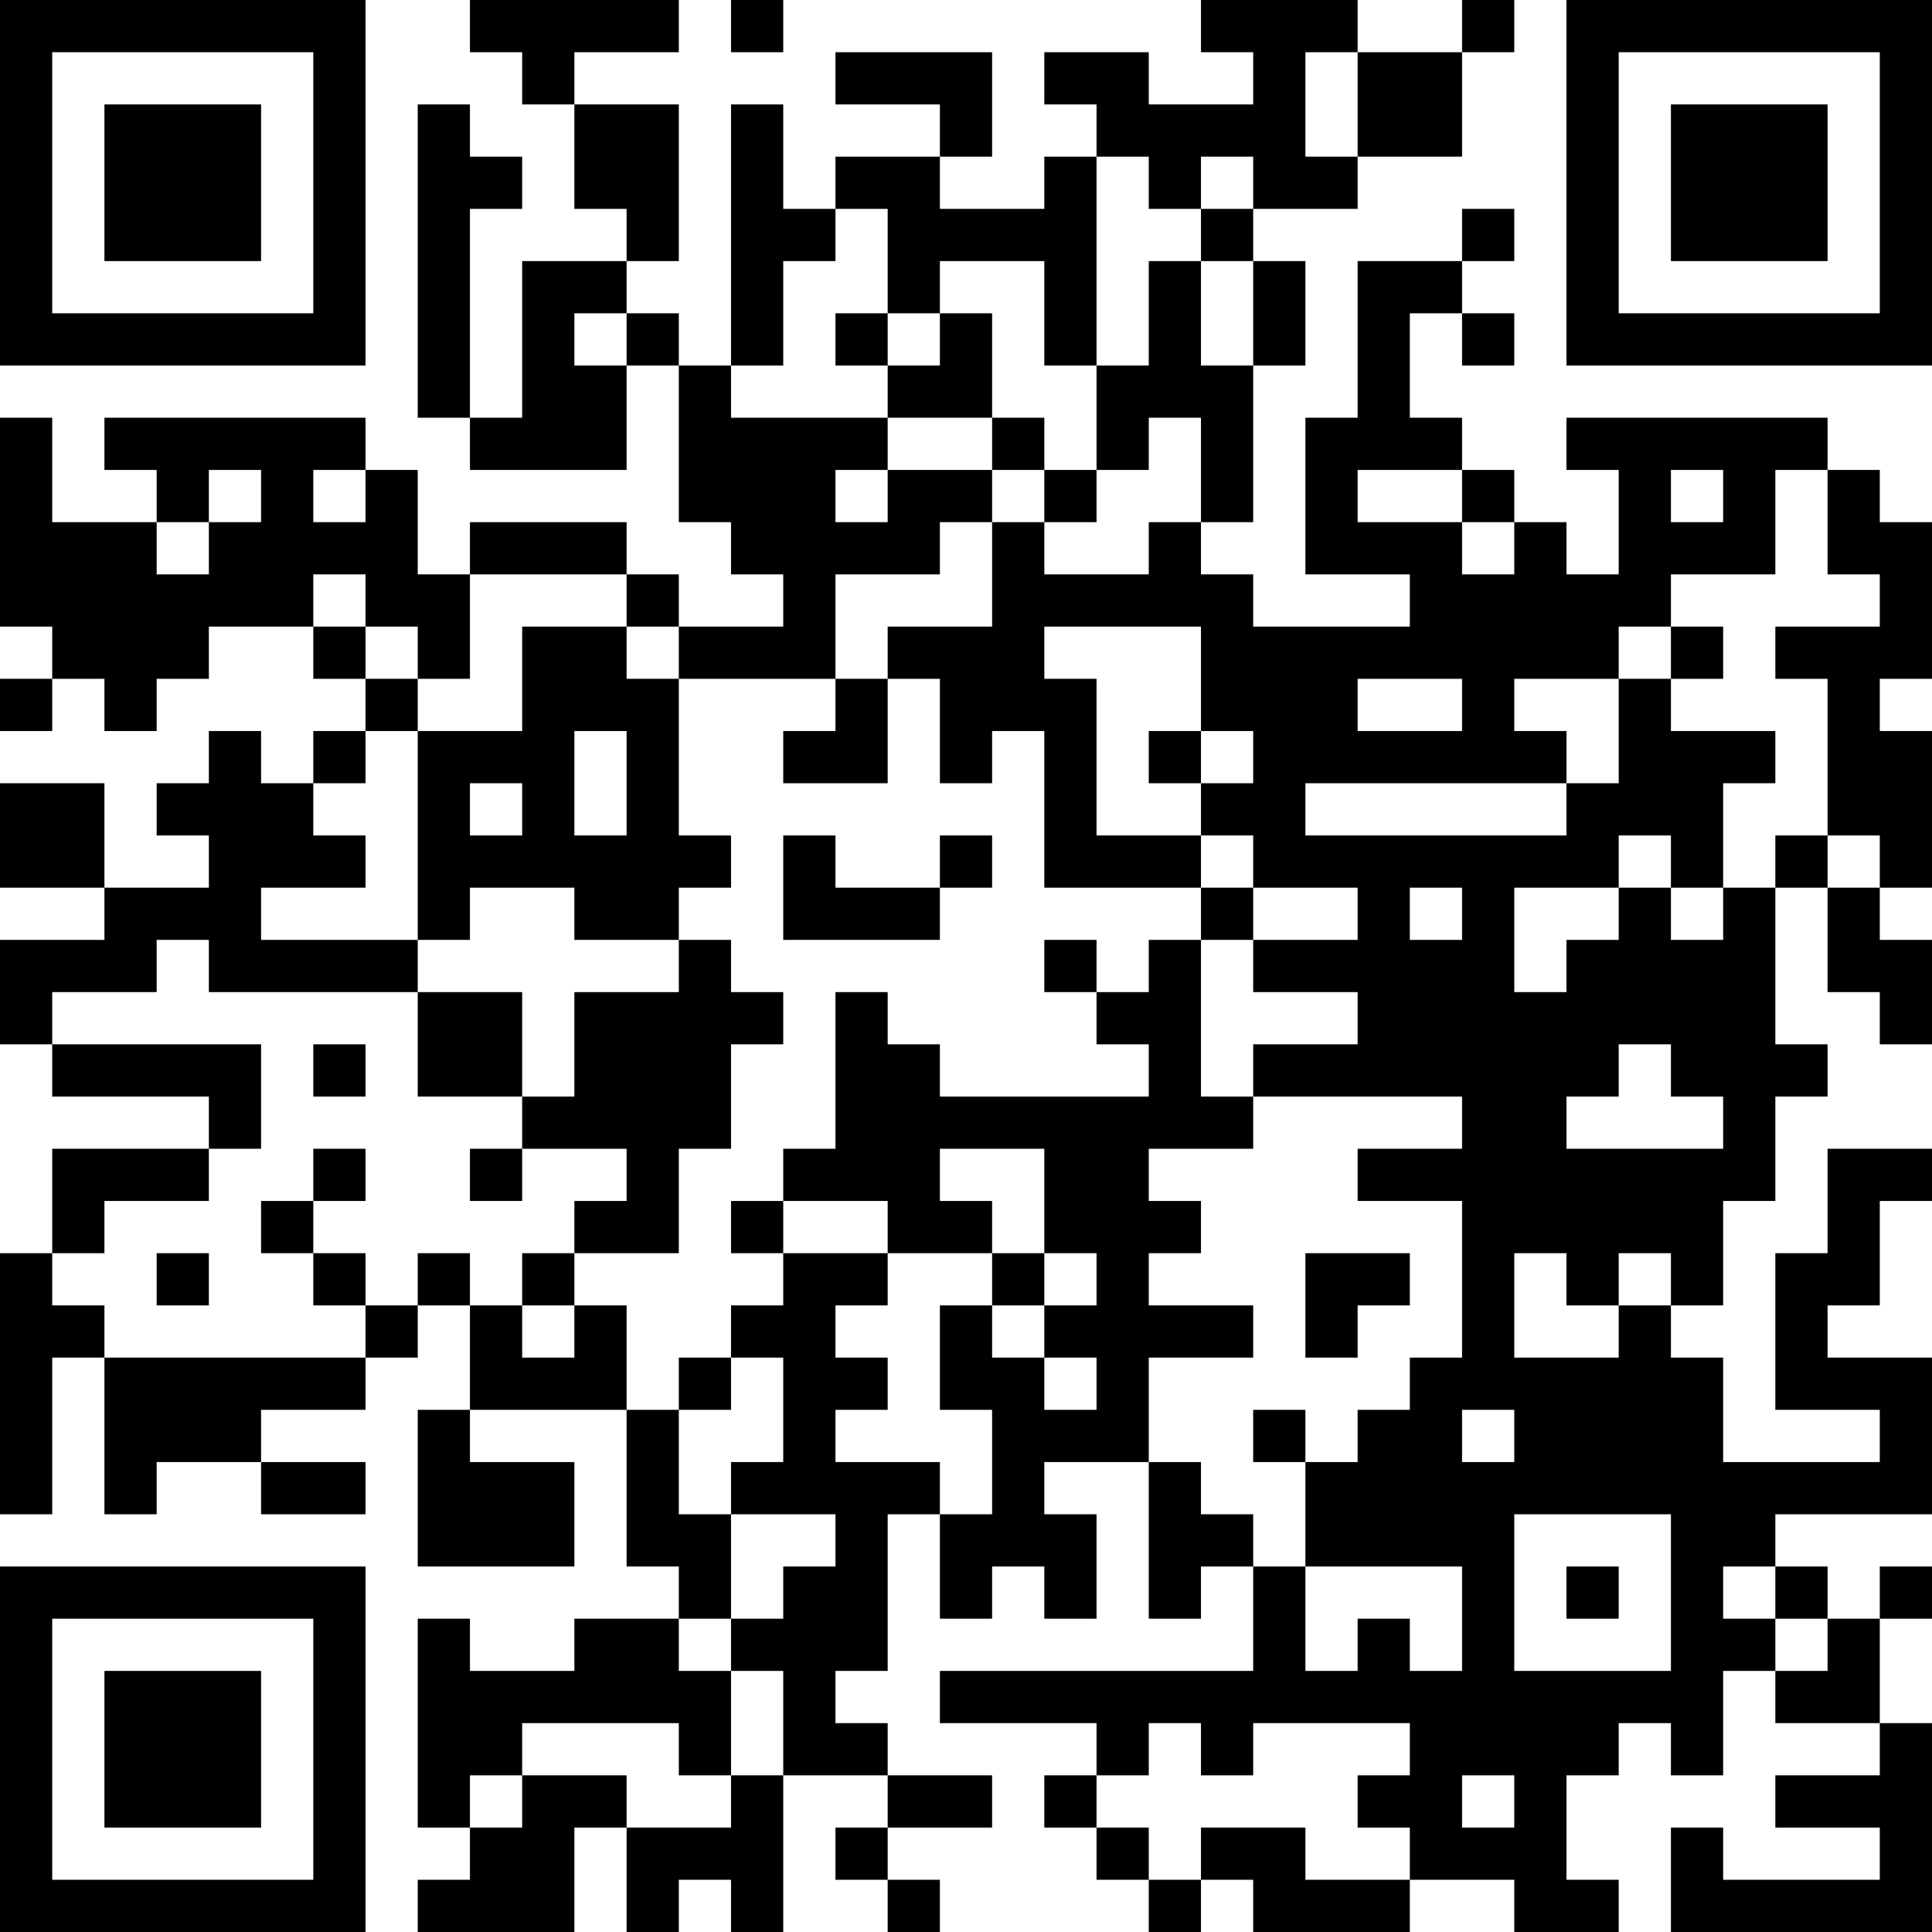
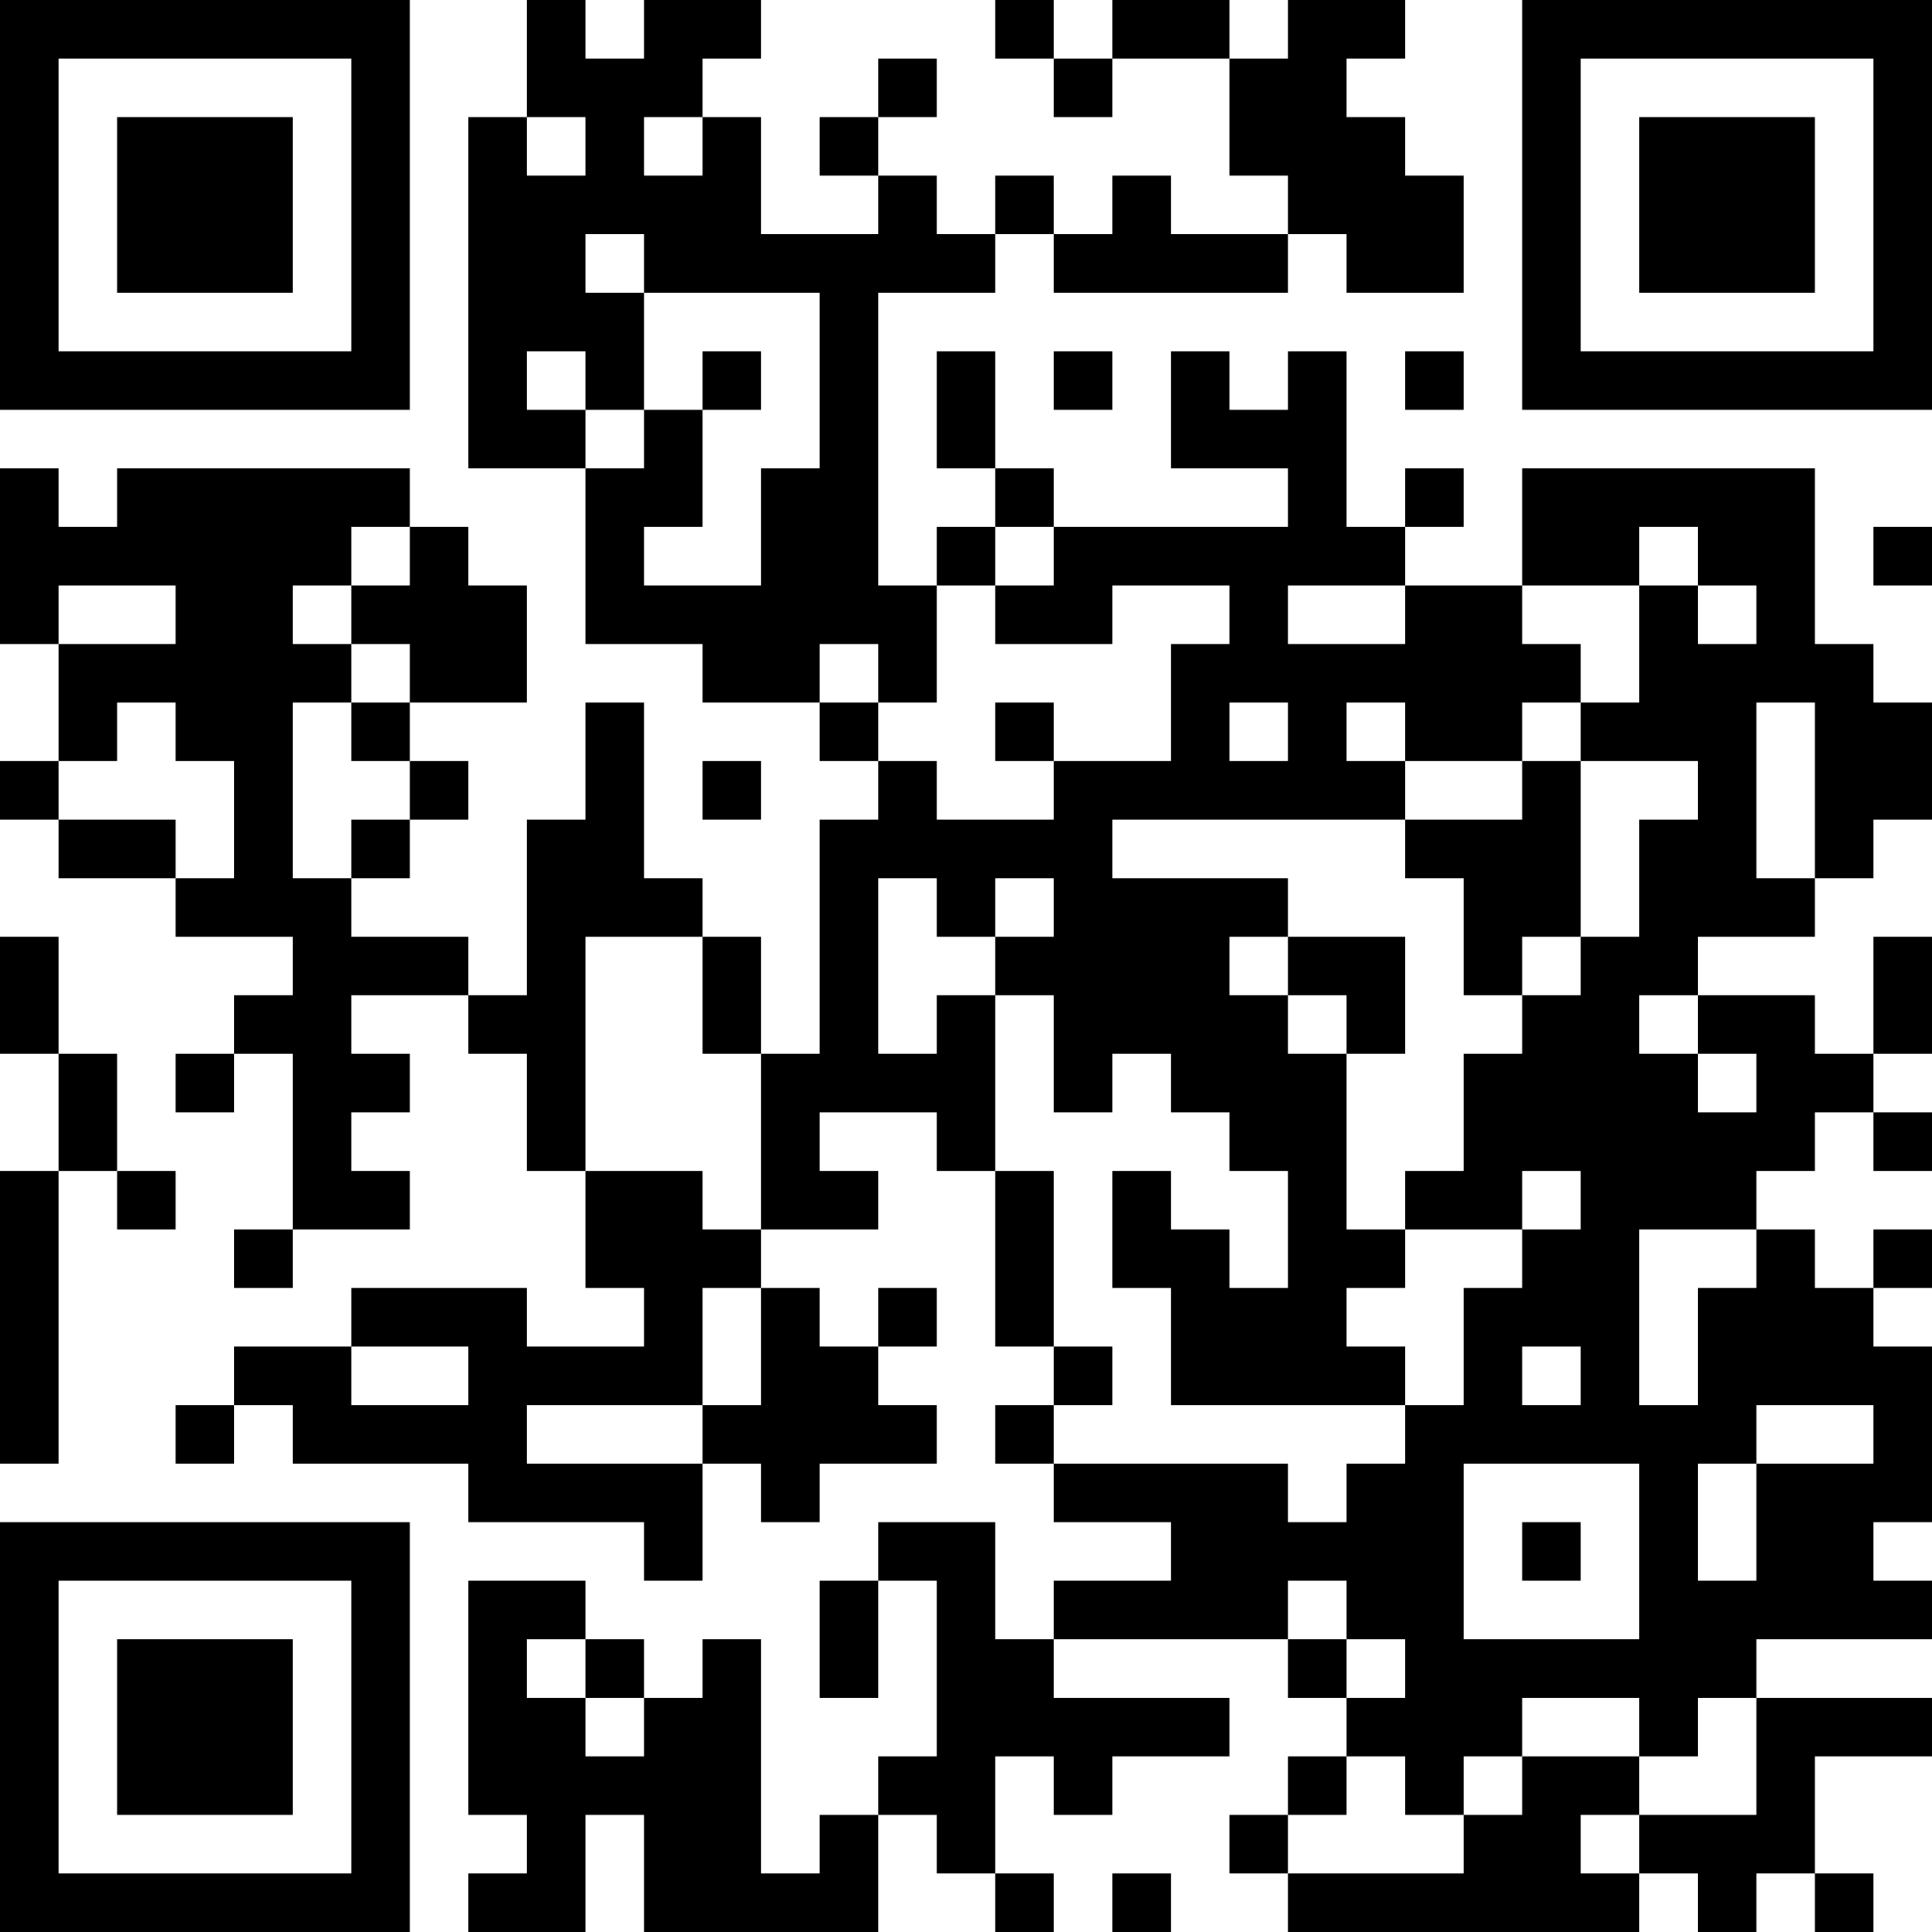
- <svg xmlns="http://www.w3.org/2000/svg" width="37mm" height="37mm" version="1.1" viewBox="0 0 37 37">
+ <svg xmlns="http://www.w3.org/2000/svg" width="33mm" height="33mm" version="1.1" viewBox="0 0 33 33">
  <rect fill="white" x="0" y="0" width="100%" height="100%" />
-   <path d="M0,0H1V1H0zM1,0H2V1H1zM2,0H3V1H2zM3,0H4V1H3zM4,0H5V1H4zM5,0H6V1H5zM6,0H7V1H6zM9,0H10V1H9zM10,0H11V1H10zM11,0H12V1H11zM12,0H13V1H12zM14,0H15V1H14zM23,0H24V1H23zM24,0H25V1H24zM25,0H26V1H25zM28,0H29V1H28zM30,0H31V1H30zM31,0H32V1H31zM32,0H33V1H32zM33,0H34V1H33zM34,0H35V1H34zM35,0H36V1H35zM36,0H37V1H36zM0,1H1V2H0zM6,1H7V2H6zM10,1H11V2H10zM16,1H17V2H16zM17,1H18V2H17zM18,1H19V2H18zM20,1H21V2H20zM21,1H22V2H21zM24,1H25V2H24zM26,1H27V2H26zM27,1H28V2H27zM30,1H31V2H30zM36,1H37V2H36zM0,2H1V3H0zM2,2H3V3H2zM3,2H4V3H3zM4,2H5V3H4zM6,2H7V3H6zM8,2H9V3H8zM11,2H12V3H11zM12,2H13V3H12zM14,2H15V3H14zM18,2H19V3H18zM21,2H22V3H21zM22,2H23V3H22zM23,2H24V3H23zM24,2H25V3H24zM26,2H27V3H26zM27,2H28V3H27zM30,2H31V3H30zM32,2H33V3H32zM33,2H34V3H33zM34,2H35V3H34zM36,2H37V3H36zM0,3H1V4H0zM2,3H3V4H2zM3,3H4V4H3zM4,3H5V4H4zM6,3H7V4H6zM8,3H9V4H8zM9,3H10V4H9zM11,3H12V4H11zM12,3H13V4H12zM14,3H15V4H14zM16,3H17V4H16zM17,3H18V4H17zM20,3H21V4H20zM22,3H23V4H22zM24,3H25V4H24zM25,3H26V4H25zM30,3H31V4H30zM32,3H33V4H32zM33,3H34V4H33zM34,3H35V4H34zM36,3H37V4H36zM0,4H1V5H0zM2,4H3V5H2zM3,4H4V5H3zM4,4H5V5H4zM6,4H7V5H6zM8,4H9V5H8zM12,4H13V5H12zM14,4H15V5H14zM15,4H16V5H15zM17,4H18V5H17zM18,4H19V5H18zM19,4H20V5H19zM20,4H21V5H20zM23,4H24V5H23zM28,4H29V5H28zM30,4H31V5H30zM32,4H33V5H32zM33,4H34V5H33zM34,4H35V5H34zM36,4H37V5H36zM0,5H1V6H0zM6,5H7V6H6zM8,5H9V6H8zM10,5H11V6H10zM11,5H12V6H11zM14,5H15V6H14zM17,5H18V6H17zM20,5H21V6H20zM22,5H23V6H22zM24,5H25V6H24zM26,5H27V6H26zM27,5H28V6H27zM30,5H31V6H30zM36,5H37V6H36zM0,6H1V7H0zM1,6H2V7H1zM2,6H3V7H2zM3,6H4V7H3zM4,6H5V7H4zM5,6H6V7H5zM6,6H7V7H6zM8,6H9V7H8zM10,6H11V7H10zM12,6H13V7H12zM14,6H15V7H14zM16,6H17V7H16zM18,6H19V7H18zM20,6H21V7H20zM22,6H23V7H22zM24,6H25V7H24zM26,6H27V7H26zM28,6H29V7H28zM30,6H31V7H30zM31,6H32V7H31zM32,6H33V7H32zM33,6H34V7H33zM34,6H35V7H34zM35,6H36V7H35zM36,6H37V7H36zM8,7H9V8H8zM10,7H11V8H10zM11,7H12V8H11zM13,7H14V8H13zM17,7H18V8H17zM18,7H19V8H18zM21,7H22V8H21zM22,7H23V8H22zM23,7H24V8H23zM26,7H27V8H26zM0,8H1V9H0zM2,8H3V9H2zM3,8H4V9H3zM4,8H5V9H4zM5,8H6V9H5zM6,8H7V9H6zM9,8H10V9H9zM10,8H11V9H10zM11,8H12V9H11zM13,8H14V9H13zM14,8H15V9H14zM15,8H16V9H15zM16,8H17V9H16zM19,8H20V9H19zM21,8H22V9H21zM23,8H24V9H23zM25,8H26V9H25zM26,8H27V9H26zM27,8H28V9H27zM30,8H31V9H30zM31,8H32V9H31zM32,8H33V9H32zM33,8H34V9H33zM34,8H35V9H34zM0,9H1V10H0zM3,9H4V10H3zM5,9H6V10H5zM7,9H8V10H7zM13,9H14V10H13zM14,9H15V10H14zM15,9H16V10H15zM17,9H18V10H17zM18,9H19V10H18zM20,9H21V10H20zM23,9H24V10H23zM25,9H26V10H25zM28,9H29V10H28zM31,9H32V10H31zM33,9H34V10H33zM35,9H36V10H35zM0,10H1V11H0zM1,10H2V11H1zM2,10H3V11H2zM4,10H5V11H4zM5,10H6V11H5zM6,10H7V11H6zM7,10H8V11H7zM9,10H10V11H9zM10,10H11V11H10zM11,10H12V11H11zM14,10H15V11H14zM15,10H16V11H15zM16,10H17V11H16zM17,10H18V11H17zM19,10H20V11H19zM22,10H23V11H22zM25,10H26V11H25zM26,10H27V11H26zM27,10H28V11H27zM29,10H30V11H29zM31,10H32V11H31zM32,10H33V11H32zM33,10H34V11H33zM35,10H36V11H35zM36,10H37V11H36zM0,11H1V12H0zM1,11H2V12H1zM2,11H3V12H2zM3,11H4V12H3zM4,11H5V12H4zM5,11H6V12H5zM7,11H8V12H7zM8,11H9V12H8zM12,11H13V12H12zM15,11H16V12H15zM19,11H20V12H19zM20,11H21V12H20zM21,11H22V12H21zM22,11H23V12H22zM23,11H24V12H23zM27,11H28V12H27zM28,11H29V12H28zM29,11H30V12H29zM30,11H31V12H30zM31,11H32V12H31zM36,11H37V12H36zM1,12H2V13H1zM2,12H3V13H2zM3,12H4V13H3zM6,12H7V13H6zM8,12H9V13H8zM10,12H11V13H10zM11,12H12V13H11zM13,12H14V13H13zM14,12H15V13H14zM15,12H16V13H15zM17,12H18V13H17zM18,12H19V13H18zM19,12H20V13H19zM23,12H24V13H23zM24,12H25V13H24zM25,12H26V13H25zM26,12H27V13H26zM27,12H28V13H27zM28,12H29V13H28zM29,12H30V13H29zM30,12H31V13H30zM32,12H33V13H32zM34,12H35V13H34zM35,12H36V13H35zM36,12H37V13H36zM0,13H1V14H0zM2,13H3V14H2zM7,13H8V14H7zM10,13H11V14H10zM11,13H12V14H11zM12,13H13V14H12zM16,13H17V14H16zM18,13H19V14H18zM19,13H20V14H19zM20,13H21V14H20zM23,13H24V14H23zM24,13H25V14H24zM25,13H26V14H25zM28,13H29V14H28zM31,13H32V14H31zM35,13H36V14H35zM4,14H5V15H4zM6,14H7V15H6zM8,14H9V15H8zM9,14H10V15H9zM10,14H11V15H10zM12,14H13V15H12zM15,14H16V15H15zM16,14H17V15H16zM18,14H19V15H18zM20,14H21V15H20zM22,14H23V15H22zM24,14H25V15H24zM25,14H26V15H25zM26,14H27V15H26zM27,14H28V15H27zM28,14H29V15H28zM29,14H30V15H29zM31,14H32V15H31zM32,14H33V15H32zM33,14H34V15H33zM35,14H36V15H35zM36,14H37V15H36zM0,15H1V16H0zM1,15H2V16H1zM3,15H4V16H3zM4,15H5V16H4zM5,15H6V16H5zM8,15H9V16H8zM10,15H11V16H10zM12,15H13V16H12zM20,15H21V16H20zM23,15H24V16H23zM24,15H25V16H24zM30,15H31V16H30zM31,15H32V16H31zM32,15H33V16H32zM35,15H36V16H35zM36,15H37V16H36zM0,16H1V17H0zM1,16H2V17H1zM4,16H5V17H4zM5,16H6V17H5zM6,16H7V17H6zM8,16H9V17H8zM9,16H10V17H9zM10,16H11V17H10zM11,16H12V17H11zM12,16H13V17H12zM13,16H14V17H13zM15,16H16V17H15zM18,16H19V17H18zM20,16H21V17H20zM21,16H22V17H21zM22,16H23V17H22zM24,16H25V17H24zM25,16H26V17H25zM26,16H27V17H26zM27,16H28V17H27zM28,16H29V17H28zM29,16H30V17H29zM30,16H31V17H30zM32,16H33V17H32zM34,16H35V17H34zM36,16H37V17H36zM2,17H3V18H2zM3,17H4V18H3zM4,17H5V18H4zM8,17H9V18H8zM11,17H12V18H11zM12,17H13V18H12zM15,17H16V18H15zM16,17H17V18H16zM17,17H18V18H17zM23,17H24V18H23zM26,17H27V18H26zM28,17H29V18H28zM31,17H32V18H31zM33,17H34V18H33zM35,17H36V18H35zM0,18H1V19H0zM1,18H2V19H1zM2,18H3V19H2zM4,18H5V19H4zM5,18H6V19H5zM6,18H7V19H6zM7,18H8V19H7zM13,18H14V19H13zM20,18H21V19H20zM22,18H23V19H22zM24,18H25V19H24zM25,18H26V19H25zM26,18H27V19H26zM27,18H28V19H27zM28,18H29V19H28zM30,18H31V19H30zM31,18H32V19H31zM32,18H33V19H32zM33,18H34V19H33zM35,18H36V19H35zM36,18H37V19H36zM0,19H1V20H0zM8,19H9V20H8zM9,19H10V20H9zM11,19H12V20H11zM12,19H13V20H12zM13,19H14V20H13zM14,19H15V20H14zM16,19H17V20H16zM21,19H22V20H21zM22,19H23V20H22zM26,19H27V20H26zM27,19H28V20H27zM28,19H29V20H28zM29,19H30V20H29zM30,19H31V20H30zM31,19H32V20H31zM32,19H33V20H32zM33,19H34V20H33zM36,19H37V20H36zM1,20H2V21H1zM2,20H3V21H2zM3,20H4V21H3zM4,20H5V21H4zM6,20H7V21H6zM8,20H9V21H8zM9,20H10V21H9zM11,20H12V21H11zM12,20H13V21H12zM13,20H14V21H13zM16,20H17V21H16zM17,20H18V21H17zM22,20H23V21H22zM24,20H25V21H24zM25,20H26V21H25zM26,20H27V21H26zM27,20H28V21H27zM28,20H29V21H28zM29,20H30V21H29zM30,20H31V21H30zM32,20H33V21H32zM33,20H34V21H33zM34,20H35V21H34zM4,21H5V22H4zM10,21H11V22H10zM11,21H12V22H11zM12,21H13V22H12zM13,21H14V22H13zM16,21H17V22H16zM17,21H18V22H17zM18,21H19V22H18zM19,21H20V22H19zM20,21H21V22H20zM21,21H22V22H21zM22,21H23V22H22zM23,21H24V22H23zM28,21H29V22H28zM29,21H30V22H29zM33,21H34V22H33zM1,22H2V23H1zM2,22H3V23H2zM3,22H4V23H3zM6,22H7V23H6zM9,22H10V23H9zM12,22H13V23H12zM15,22H16V23H15zM16,22H17V23H16zM17,22H18V23H17zM20,22H21V23H20zM21,22H22V23H21zM26,22H27V23H26zM27,22H28V23H27zM28,22H29V23H28zM29,22H30V23H29zM30,22H31V23H30zM31,22H32V23H31zM32,22H33V23H32zM33,22H34V23H33zM35,22H36V23H35zM36,22H37V23H36zM1,23H2V24H1zM5,23H6V24H5zM11,23H12V24H11zM12,23H13V24H12zM14,23H15V24H14zM17,23H18V24H17zM18,23H19V24H18zM20,23H21V24H20zM21,23H22V24H21zM22,23H23V24H22zM28,23H29V24H28zM29,23H30V24H29zM30,23H31V24H30zM31,23H32V24H31zM32,23H33V24H32zM35,23H36V24H35zM0,24H1V25H0zM3,24H4V25H3zM6,24H7V25H6zM8,24H9V25H8zM10,24H11V25H10zM15,24H16V25H15zM16,24H17V25H16zM19,24H20V25H19zM21,24H22V25H21zM25,24H26V25H25zM26,24H27V25H26zM28,24H29V25H28zM30,24H31V25H30zM32,24H33V25H32zM34,24H35V25H34zM35,24H36V25H35zM0,25H1V26H0zM1,25H2V26H1zM7,25H8V26H7zM9,25H10V26H9zM11,25H12V26H11zM14,25H15V26H14zM15,25H16V26H15zM18,25H19V26H18zM20,25H21V26H20zM21,25H22V26H21zM22,25H23V26H22zM23,25H24V26H23zM25,25H26V26H25zM28,25H29V26H28zM31,25H32V26H31zM34,25H35V26H34zM0,26H1V27H0zM2,26H3V27H2zM3,26H4V27H3zM4,26H5V27H4zM5,26H6V27H5zM6,26H7V27H6zM9,26H10V27H9zM10,26H11V27H10zM11,26H12V27H11zM13,26H14V27H13zM15,26H16V27H15zM16,26H17V27H16zM18,26H19V27H18zM19,26H20V27H19zM21,26H22V27H21zM27,26H28V27H27zM28,26H29V27H28zM29,26H30V27H29zM30,26H31V27H30zM31,26H32V27H31zM32,26H33V27H32zM34,26H35V27H34zM35,26H36V27H35zM36,26H37V27H36zM0,27H1V28H0zM2,27H3V28H2zM3,27H4V28H3zM4,27H5V28H4zM8,27H9V28H8zM12,27H13V28H12zM15,27H16V28H15zM19,27H20V28H19zM20,27H21V28H20zM21,27H22V28H21zM24,27H25V28H24zM26,27H27V28H26zM27,27H28V28H27zM29,27H30V28H29zM30,27H31V28H30zM31,27H32V28H31zM32,27H33V28H32zM36,27H37V28H36zM0,28H1V29H0zM2,28H3V29H2zM5,28H6V29H5zM6,28H7V29H6zM8,28H9V29H8zM9,28H10V29H9zM10,28H11V29H10zM12,28H13V29H12zM14,28H15V29H14zM15,28H16V29H15zM16,28H17V29H16zM17,28H18V29H17zM19,28H20V29H19zM22,28H23V29H22zM25,28H26V29H25zM26,28H27V29H26zM27,28H28V29H27zM28,28H29V29H28zM29,28H30V29H29zM30,28H31V29H30zM31,28H32V29H31zM32,28H33V29H32zM33,28H34V29H33zM34,28H35V29H34zM35,28H36V29H35zM36,28H37V29H36zM8,29H9V30H8zM9,29H10V30H9zM10,29H11V30H10zM12,29H13V30H12zM13,29H14V30H13zM16,29H17V30H16zM18,29H19V30H18zM19,29H20V30H19zM20,29H21V30H20zM22,29H23V30H22zM23,29H24V30H23zM25,29H26V30H25zM26,29H27V30H26zM27,29H28V30H27zM28,29H29V30H28zM32,29H33V30H32zM33,29H34V30H33zM0,30H1V31H0zM1,30H2V31H1zM2,30H3V31H2zM3,30H4V31H3zM4,30H5V31H4zM5,30H6V31H5zM6,30H7V31H6zM13,30H14V31H13zM15,30H16V31H15zM16,30H17V31H16zM18,30H19V31H18zM20,30H21V31H20zM22,30H23V31H22zM24,30H25V31H24zM28,30H29V31H28zM30,30H31V31H30zM32,30H33V31H32zM34,30H35V31H34zM36,30H37V31H36zM0,31H1V32H0zM6,31H7V32H6zM8,31H9V32H8zM11,31H12V32H11zM12,31H13V32H12zM14,31H15V32H14zM15,31H16V32H15zM16,31H17V32H16zM24,31H25V32H24zM26,31H27V32H26zM28,31H29V32H28zM32,31H33V32H32zM33,31H34V32H33zM35,31H36V32H35zM0,32H1V33H0zM2,32H3V33H2zM3,32H4V33H3zM4,32H5V33H4zM6,32H7V33H6zM8,32H9V33H8zM9,32H10V33H9zM10,32H11V33H10zM11,32H12V33H11zM12,32H13V33H12zM13,32H14V33H13zM15,32H16V33H15zM18,32H19V33H18zM19,32H20V33H19zM20,32H21V33H20zM21,32H22V33H21zM22,32H23V33H22zM23,32H24V33H23zM24,32H25V33H24zM25,32H26V33H25zM26,32H27V33H26zM27,32H28V33H27zM28,32H29V33H28zM29,32H30V33H29zM30,32H31V33H30zM31,32H32V33H31zM32,32H33V33H32zM34,32H35V33H34zM35,32H36V33H35zM0,33H1V34H0zM2,33H3V34H2zM3,33H4V34H3zM4,33H5V34H4zM6,33H7V34H6zM8,33H9V34H8zM9,33H10V34H9zM13,33H14V34H13zM15,33H16V34H15zM16,33H17V34H16zM21,33H22V34H21zM23,33H24V34H23zM27,33H28V34H27zM28,33H29V34H28zM29,33H30V34H29zM30,33H31V34H30zM32,33H33V34H32zM36,33H37V34H36zM0,34H1V35H0zM2,34H3V35H2zM3,34H4V35H3zM4,34H5V35H4zM6,34H7V35H6zM8,34H9V35H8zM10,34H11V35H10zM11,34H12V35H11zM14,34H15V35H14zM17,34H18V35H17zM18,34H19V35H18zM20,34H21V35H20zM26,34H27V35H26zM27,34H28V35H27zM29,34H30V35H29zM34,34H35V35H34zM35,34H36V35H35zM36,34H37V35H36zM0,35H1V36H0zM6,35H7V36H6zM9,35H10V36H9zM10,35H11V36H10zM12,35H13V36H12zM13,35H14V36H13zM14,35H15V36H14zM16,35H17V36H16zM21,35H22V36H21zM23,35H24V36H23zM24,35H25V36H24zM27,35H28V36H27zM28,35H29V36H28zM29,35H30V36H29zM32,35H33V36H32zM36,35H37V36H36zM0,36H1V37H0zM1,36H2V37H1zM2,36H3V37H2zM3,36H4V37H3zM4,36H5V37H4zM5,36H6V37H5zM6,36H7V37H6zM8,36H9V37H8zM9,36H10V37H9zM10,36H11V37H10zM12,36H13V37H12zM14,36H15V37H14zM17,36H18V37H17zM22,36H23V37H22zM24,36H25V37H24zM25,36H26V37H25zM26,36H27V37H26zM29,36H30V37H29zM30,36H31V37H30zM32,36H33V37H32zM33,36H34V37H33zM34,36H35V37H34zM35,36H36V37H35zM36,36H37V37H36z" id="qr-path" fill="#000000" fill-opacity="1" fill-rule="nonzero" stroke="none" />
+   <path d="M0,0H1V1H0zM1,0H2V1H1zM2,0H3V1H2zM3,0H4V1H3zM4,0H5V1H4zM5,0H6V1H5zM6,0H7V1H6zM9,0H10V1H9zM11,0H12V1H11zM12,0H13V1H12zM17,0H18V1H17zM19,0H20V1H19zM20,0H21V1H20zM22,0H23V1H22zM23,0H24V1H23zM26,0H27V1H26zM27,0H28V1H27zM28,0H29V1H28zM29,0H30V1H29zM30,0H31V1H30zM31,0H32V1H31zM32,0H33V1H32zM0,1H1V2H0zM6,1H7V2H6zM9,1H10V2H9zM10,1H11V2H10zM11,1H12V2H11zM15,1H16V2H15zM18,1H19V2H18zM21,1H22V2H21zM22,1H23V2H22zM26,1H27V2H26zM32,1H33V2H32zM0,2H1V3H0zM2,2H3V3H2zM3,2H4V3H3zM4,2H5V3H4zM6,2H7V3H6zM8,2H9V3H8zM10,2H11V3H10zM12,2H13V3H12zM14,2H15V3H14zM21,2H22V3H21zM22,2H23V3H22zM23,2H24V3H23zM26,2H27V3H26zM28,2H29V3H28zM29,2H30V3H29zM30,2H31V3H30zM32,2H33V3H32zM0,3H1V4H0zM2,3H3V4H2zM3,3H4V4H3zM4,3H5V4H4zM6,3H7V4H6zM8,3H9V4H8zM9,3H10V4H9zM10,3H11V4H10zM11,3H12V4H11zM12,3H13V4H12zM15,3H16V4H15zM17,3H18V4H17zM19,3H20V4H19zM22,3H23V4H22zM23,3H24V4H23zM24,3H25V4H24zM26,3H27V4H26zM28,3H29V4H28zM29,3H30V4H29zM30,3H31V4H30zM32,3H33V4H32zM0,4H1V5H0zM2,4H3V5H2zM3,4H4V5H3zM4,4H5V5H4zM6,4H7V5H6zM8,4H9V5H8zM9,4H10V5H9zM11,4H12V5H11zM12,4H13V5H12zM13,4H14V5H13zM14,4H15V5H14zM15,4H16V5H15zM16,4H17V5H16zM18,4H19V5H18zM19,4H20V5H19zM20,4H21V5H20zM21,4H22V5H21zM23,4H24V5H23zM24,4H25V5H24zM26,4H27V5H26zM28,4H29V5H28zM29,4H30V5H29zM30,4H31V5H30zM32,4H33V5H32zM0,5H1V6H0zM6,5H7V6H6zM8,5H9V6H8zM9,5H10V6H9zM10,5H11V6H10zM14,5H15V6H14zM26,5H27V6H26zM32,5H33V6H32zM0,6H1V7H0zM1,6H2V7H1zM2,6H3V7H2zM3,6H4V7H3zM4,6H5V7H4zM5,6H6V7H5zM6,6H7V7H6zM8,6H9V7H8zM10,6H11V7H10zM12,6H13V7H12zM14,6H15V7H14zM16,6H17V7H16zM18,6H19V7H18zM20,6H21V7H20zM22,6H23V7H22zM24,6H25V7H24zM26,6H27V7H26zM27,6H28V7H27zM28,6H29V7H28zM29,6H30V7H29zM30,6H31V7H30zM31,6H32V7H31zM32,6H33V7H32zM8,7H9V8H8zM9,7H10V8H9zM11,7H12V8H11zM14,7H15V8H14zM16,7H17V8H16zM20,7H21V8H20zM21,7H22V8H21zM22,7H23V8H22zM0,8H1V9H0zM2,8H3V9H2zM3,8H4V9H3zM4,8H5V9H4zM5,8H6V9H5zM6,8H7V9H6zM10,8H11V9H10zM11,8H12V9H11zM13,8H14V9H13zM14,8H15V9H14zM17,8H18V9H17zM22,8H23V9H22zM24,8H25V9H24zM26,8H27V9H26zM27,8H28V9H27zM28,8H29V9H28zM29,8H30V9H29zM30,8H31V9H30zM0,9H1V10H0zM1,9H2V10H1zM2,9H3V10H2zM3,9H4V10H3zM4,9H5V10H4zM5,9H6V10H5zM7,9H8V10H7zM10,9H11V10H10zM13,9H14V10H13zM14,9H15V10H14zM16,9H17V10H16zM18,9H19V10H18zM19,9H20V10H19zM20,9H21V10H20zM21,9H22V10H21zM22,9H23V10H22zM23,9H24V10H23zM26,9H27V10H26zM27,9H28V10H27zM29,9H30V10H29zM30,9H31V10H30zM32,9H33V10H32zM0,10H1V11H0zM3,10H4V11H3zM4,10H5V11H4zM6,10H7V11H6zM7,10H8V11H7zM8,10H9V11H8zM10,10H11V11H10zM11,10H12V11H11zM12,10H13V11H12zM13,10H14V11H13zM14,10H15V11H14zM15,10H16V11H15zM17,10H18V11H17zM18,10H19V11H18zM21,10H22V11H21zM24,10H25V11H24zM25,10H26V11H25zM28,10H29V11H28zM30,10H31V11H30zM1,11H2V12H1zM2,11H3V12H2zM3,11H4V12H3zM4,11H5V12H4zM5,11H6V12H5zM7,11H8V12H7zM8,11H9V12H8zM12,11H13V12H12zM13,11H14V12H13zM15,11H16V12H15zM20,11H21V12H20zM21,11H22V12H21zM22,11H23V12H22zM23,11H24V12H23zM24,11H25V12H24zM25,11H26V12H25zM26,11H27V12H26zM28,11H29V12H28zM29,11H30V12H29zM30,11H31V12H30zM31,11H32V12H31zM1,12H2V13H1zM3,12H4V13H3zM4,12H5V13H4zM6,12H7V13H6zM10,12H11V13H10zM14,12H15V13H14zM17,12H18V13H17zM20,12H21V13H20zM22,12H23V13H22zM24,12H25V13H24zM25,12H26V13H25zM27,12H28V13H27zM28,12H29V13H28zM29,12H30V13H29zM31,12H32V13H31zM32,12H33V13H32zM0,13H1V14H0zM4,13H5V14H4zM7,13H8V14H7zM10,13H11V14H10zM12,13H13V14H12zM15,13H16V14H15zM18,13H19V14H18zM19,13H20V14H19zM20,13H21V14H20zM21,13H22V14H21zM22,13H23V14H22zM23,13H24V14H23zM26,13H27V14H26zM29,13H30V14H29zM31,13H32V14H31zM32,13H33V14H32zM1,14H2V15H1zM2,14H3V15H2zM4,14H5V15H4zM6,14H7V15H6zM9,14H10V15H9zM10,14H11V15H10zM14,14H15V15H14zM15,14H16V15H15zM16,14H17V15H16zM17,14H18V15H17zM18,14H19V15H18zM24,14H25V15H24zM25,14H26V15H25zM26,14H27V15H26zM28,14H29V15H28zM29,14H30V15H29zM31,14H32V15H31zM3,15H4V16H3zM4,15H5V16H4zM5,15H6V16H5zM9,15H10V16H9zM10,15H11V16H10zM11,15H12V16H11zM14,15H15V16H14zM16,15H17V16H16zM18,15H19V16H18zM19,15H20V16H19zM20,15H21V16H20zM21,15H22V16H21zM25,15H26V16H25zM26,15H27V16H26zM28,15H29V16H28zM29,15H30V16H29zM30,15H31V16H30zM0,16H1V17H0zM5,16H6V17H5zM6,16H7V17H6zM7,16H8V17H7zM9,16H10V17H9zM12,16H13V17H12zM14,16H15V17H14zM17,16H18V17H17zM18,16H19V17H18zM19,16H20V17H19zM20,16H21V17H20zM22,16H23V17H22zM23,16H24V17H23zM25,16H26V17H25zM27,16H28V17H27zM28,16H29V17H28zM32,16H33V17H32zM0,17H1V18H0zM4,17H5V18H4zM5,17H6V18H5zM8,17H9V18H8zM9,17H10V18H9zM12,17H13V18H12zM14,17H15V18H14zM16,17H17V18H16zM18,17H19V18H18zM19,17H20V18H19zM20,17H21V18H20zM21,17H22V18H21zM23,17H24V18H23zM26,17H27V18H26zM27,17H28V18H27zM29,17H30V18H29zM30,17H31V18H30zM32,17H33V18H32zM1,18H2V19H1zM3,18H4V19H3zM5,18H6V19H5zM6,18H7V19H6zM9,18H10V19H9zM13,18H14V19H13zM14,18H15V19H14zM15,18H16V19H15zM16,18H17V19H16zM18,18H19V19H18zM20,18H21V19H20zM21,18H22V19H21zM22,18H23V19H22zM25,18H26V19H25zM26,18H27V19H26zM27,18H28V19H27zM28,18H29V19H28zM30,18H31V19H30zM31,18H32V19H31zM1,19H2V20H1zM5,19H6V20H5zM9,19H10V20H9zM13,19H14V20H13zM16,19H17V20H16zM21,19H22V20H21zM22,19H23V20H22zM25,19H26V20H25zM26,19H27V20H26zM27,19H28V20H27zM28,19H29V20H28zM29,19H30V20H29zM30,19H31V20H30zM32,19H33V20H32zM0,20H1V21H0zM2,20H3V21H2zM5,20H6V21H5zM6,20H7V21H6zM10,20H11V21H10zM11,20H12V21H11zM13,20H14V21H13zM14,20H15V21H14zM17,20H18V21H17zM19,20H20V21H19zM22,20H23V21H22zM24,20H25V21H24zM25,20H26V21H25zM27,20H28V21H27zM28,20H29V21H28zM29,20H30V21H29zM0,21H1V22H0zM4,21H5V22H4zM10,21H11V22H10zM11,21H12V22H11zM12,21H13V22H12zM17,21H18V22H17zM19,21H20V22H19zM20,21H21V22H20zM22,21H23V22H22zM23,21H24V22H23zM26,21H27V22H26zM27,21H28V22H27zM30,21H31V22H30zM32,21H33V22H32zM0,22H1V23H0zM6,22H7V23H6zM7,22H8V23H7zM8,22H9V23H8zM11,22H12V23H11zM13,22H14V23H13zM15,22H16V23H15zM17,22H18V23H17zM20,22H21V23H20zM21,22H22V23H21zM22,22H23V23H22zM25,22H26V23H25zM26,22H27V23H26zM27,22H28V23H27zM29,22H30V23H29zM30,22H31V23H30zM31,22H32V23H31zM0,23H1V24H0zM4,23H5V24H4zM5,23H6V24H5zM8,23H9V24H8zM9,23H10V24H9zM10,23H11V24H10zM11,23H12V24H11zM13,23H14V24H13zM14,23H15V24H14zM18,23H19V24H18zM20,23H21V24H20zM21,23H22V24H21zM22,23H23V24H22zM23,23H24V24H23zM25,23H26V24H25zM27,23H28V24H27zM29,23H30V24H29zM30,23H31V24H30zM31,23H32V24H31zM32,23H33V24H32zM0,24H1V25H0zM3,24H4V25H3zM5,24H6V25H5zM6,24H7V25H6zM7,24H8V25H7zM8,24H9V25H8zM12,24H13V25H12zM13,24H14V25H13zM14,24H15V25H14zM15,24H16V25H15zM17,24H18V25H17zM24,24H25V25H24zM25,24H26V25H25zM26,24H27V25H26zM27,24H28V25H27zM28,24H29V25H28zM29,24H30V25H29zM32,24H33V25H32zM8,25H9V26H8zM9,25H10V26H9zM10,25H11V26H10zM11,25H12V26H11zM13,25H14V26H13zM18,25H19V26H18zM19,25H20V26H19zM20,25H21V26H20zM21,25H22V26H21zM23,25H24V26H23zM24,25H25V26H24zM28,25H29V26H28zM30,25H31V26H30zM31,25H32V26H31zM32,25H33V26H32zM0,26H1V27H0zM1,26H2V27H1zM2,26H3V27H2zM3,26H4V27H3zM4,26H5V27H4zM5,26H6V27H5zM6,26H7V27H6zM11,26H12V27H11zM15,26H16V27H15zM16,26H17V27H16zM20,26H21V27H20zM21,26H22V27H21zM22,26H23V27H22zM23,26H24V27H23zM24,26H25V27H24zM26,26H27V27H26zM28,26H29V27H28zM30,26H31V27H30zM31,26H32V27H31zM0,27H1V28H0zM6,27H7V28H6zM8,27H9V28H8zM9,27H10V28H9zM14,27H15V28H14zM16,27H17V28H16zM18,27H19V28H18zM19,27H20V28H19zM20,27H21V28H20zM21,27H22V28H21zM23,27H24V28H23zM24,27H25V28H24zM28,27H29V28H28zM29,27H30V28H29zM30,27H31V28H30zM31,27H32V28H31zM32,27H33V28H32zM0,28H1V29H0zM2,28H3V29H2zM3,28H4V29H3zM4,28H5V29H4zM6,28H7V29H6zM8,28H9V29H8zM10,28H11V29H10zM12,28H13V29H12zM14,28H15V29H14zM16,28H17V29H16zM17,28H18V29H17zM22,28H23V29H22zM24,28H25V29H24zM25,28H26V29H25zM26,28H27V29H26zM27,28H28V29H27zM28,28H29V29H28zM29,28H30V29H29zM0,29H1V30H0zM2,29H3V30H2zM3,29H4V30H3zM4,29H5V30H4zM6,29H7V30H6zM8,29H9V30H8zM9,29H10V30H9zM11,29H12V30H11zM12,29H13V30H12zM16,29H17V30H16zM17,29H18V30H17zM18,29H19V30H18zM19,29H20V30H19zM20,29H21V30H20zM23,29H24V30H23zM24,29H25V30H24zM25,29H26V30H25zM28,29H29V30H28zM30,29H31V30H30zM31,29H32V30H31zM32,29H33V30H32zM0,30H1V31H0zM2,30H3V31H2zM3,30H4V31H3zM4,30H5V31H4zM6,30H7V31H6zM8,30H9V31H8zM9,30H10V31H9zM10,30H11V31H10zM11,30H12V31H11zM12,30H13V31H12zM15,30H16V31H15zM16,30H17V31H16zM18,30H19V31H18zM22,30H23V31H22zM24,30H25V31H24zM26,30H27V31H26zM27,30H28V31H27zM30,30H31V31H30zM0,31H1V32H0zM6,31H7V32H6zM9,31H10V32H9zM11,31H12V32H11zM12,31H13V32H12zM14,31H15V32H14zM16,31H17V32H16zM21,31H22V32H21zM25,31H26V32H25zM26,31H27V32H26zM28,31H29V32H28zM29,31H30V32H29zM30,31H31V32H30zM0,32H1V33H0zM1,32H2V33H1zM2,32H3V33H2zM3,32H4V33H3zM4,32H5V33H4zM5,32H6V33H5zM6,32H7V33H6zM8,32H9V33H8zM9,32H10V33H9zM11,32H12V33H11zM12,32H13V33H12zM13,32H14V33H13zM14,32H15V33H14zM17,32H18V33H17zM19,32H20V33H19zM22,32H23V33H22zM23,32H24V33H23zM24,32H25V33H24zM25,32H26V33H25zM26,32H27V33H26zM27,32H28V33H27zM29,32H30V33H29zM31,32H32V33H31z" id="qr-path" fill="#000000" fill-opacity="1" fill-rule="nonzero" stroke="none" />
</svg>
